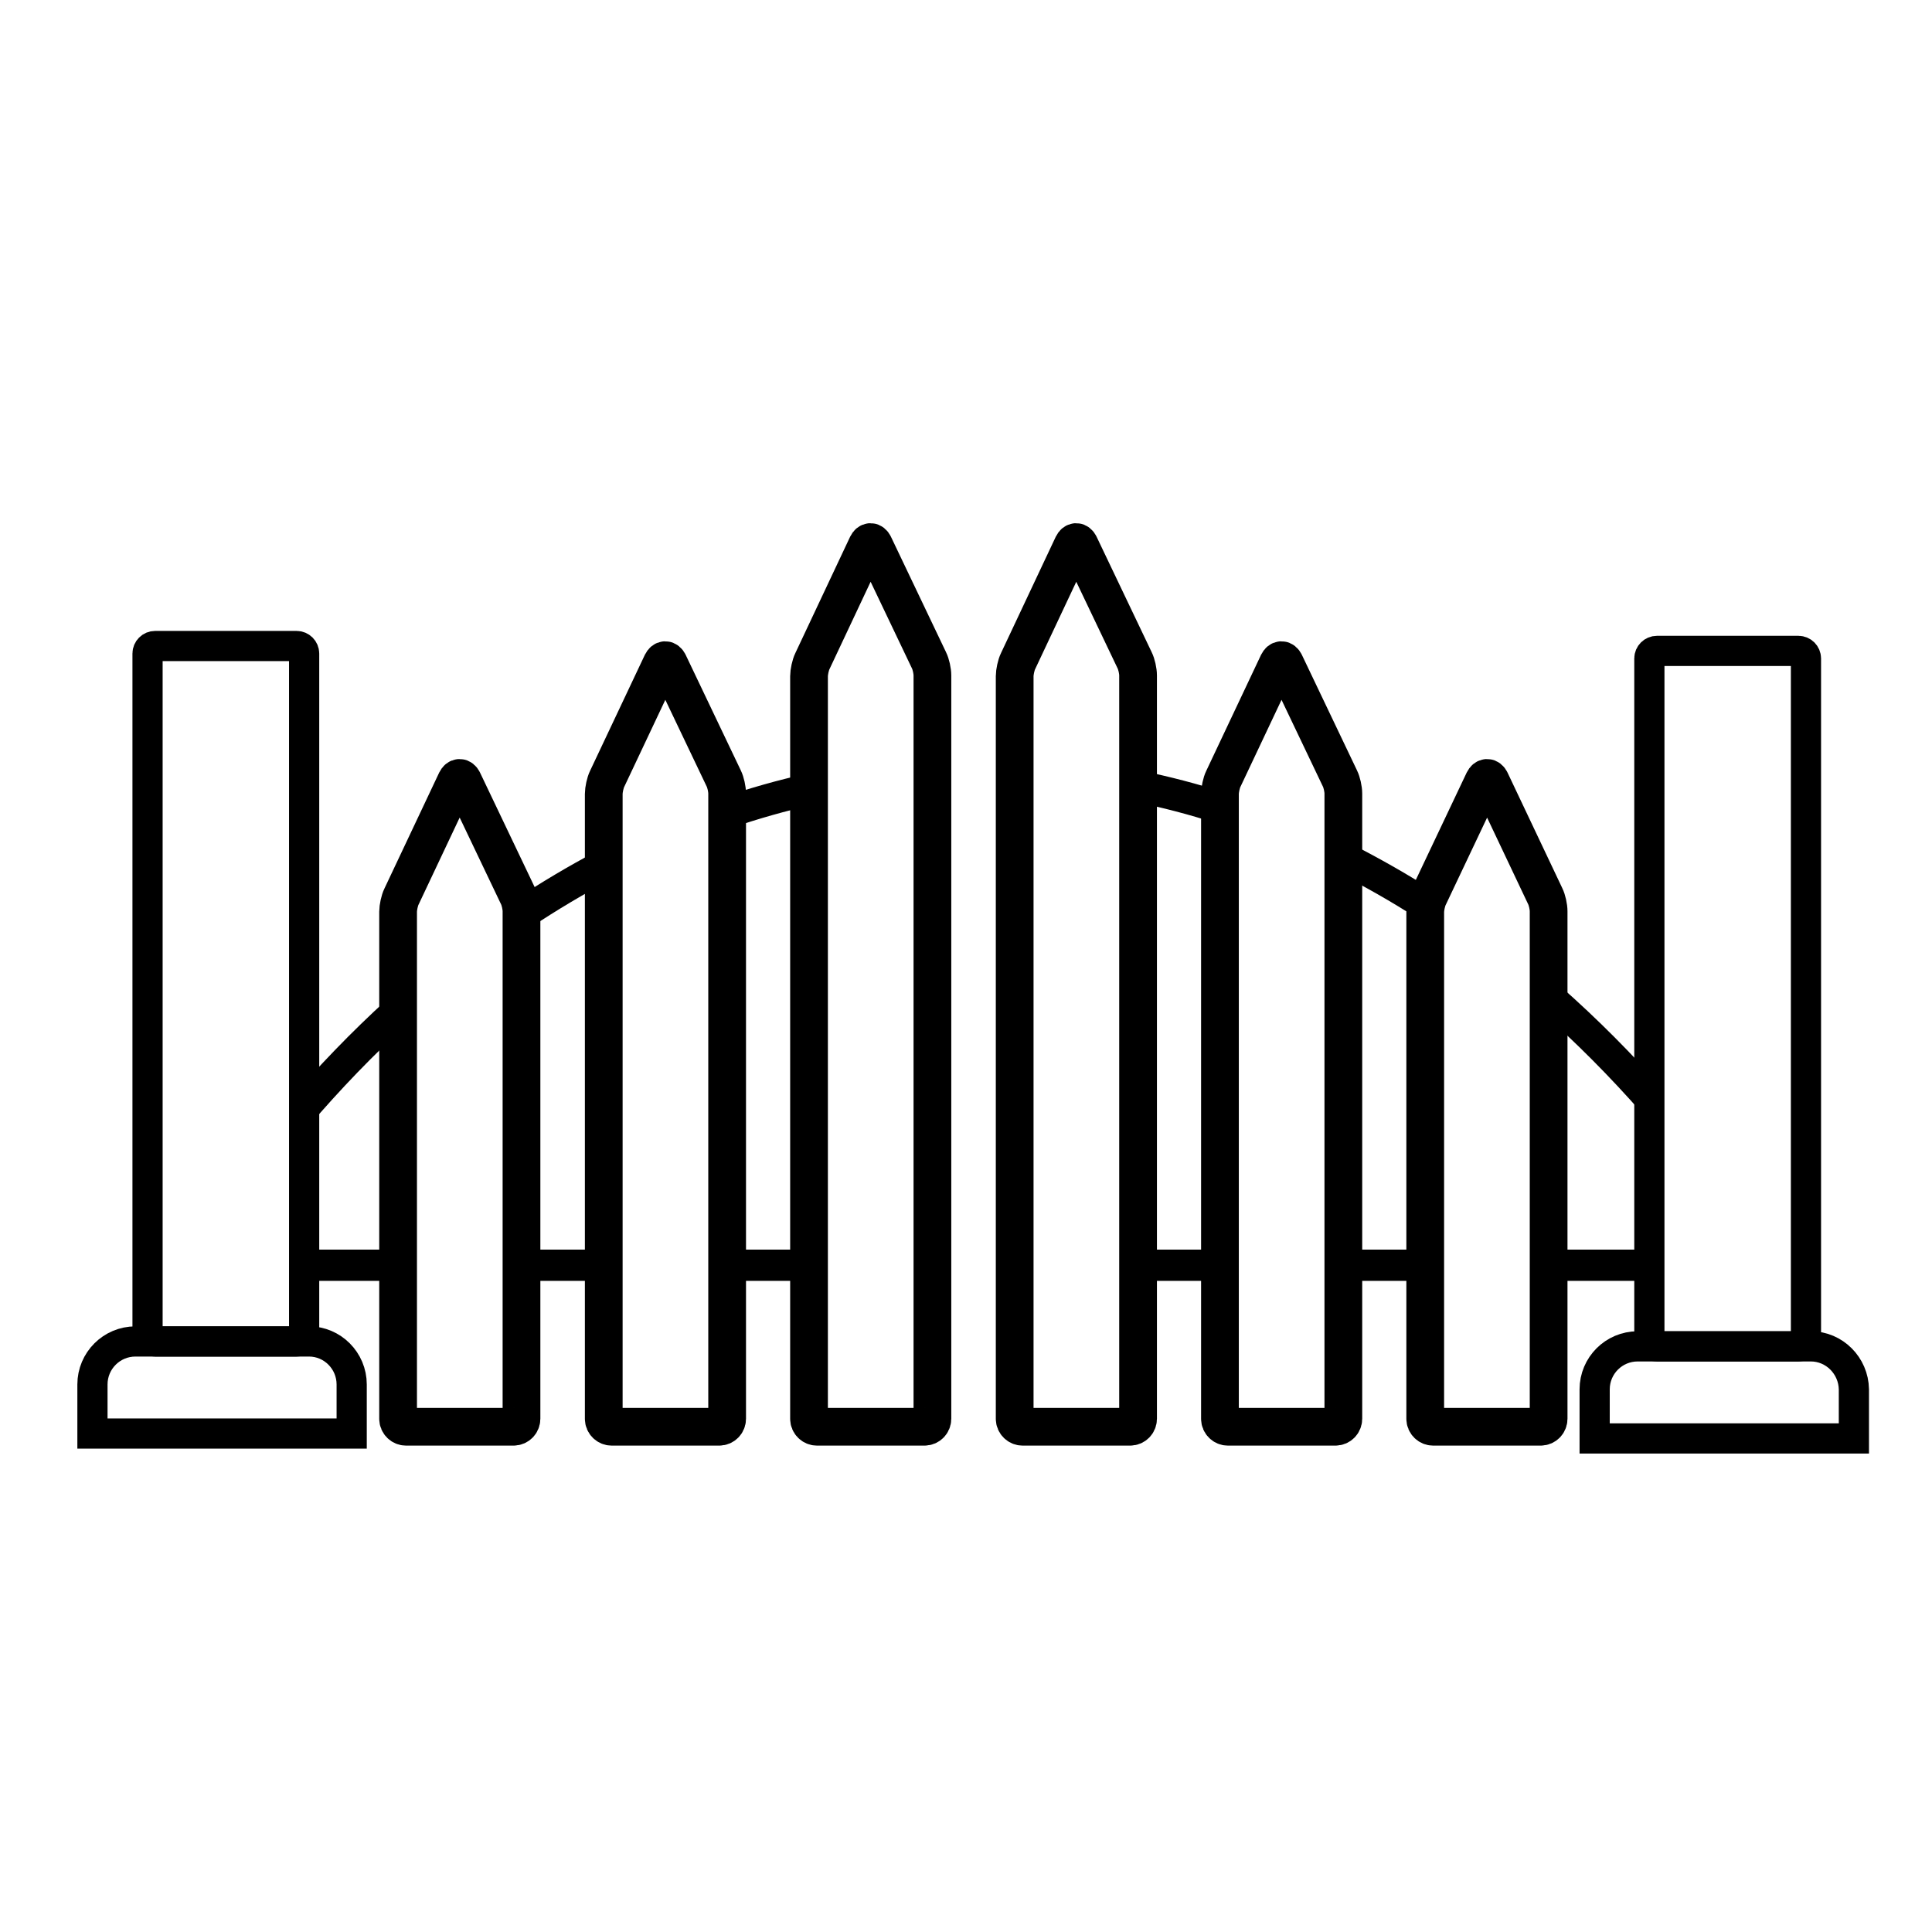
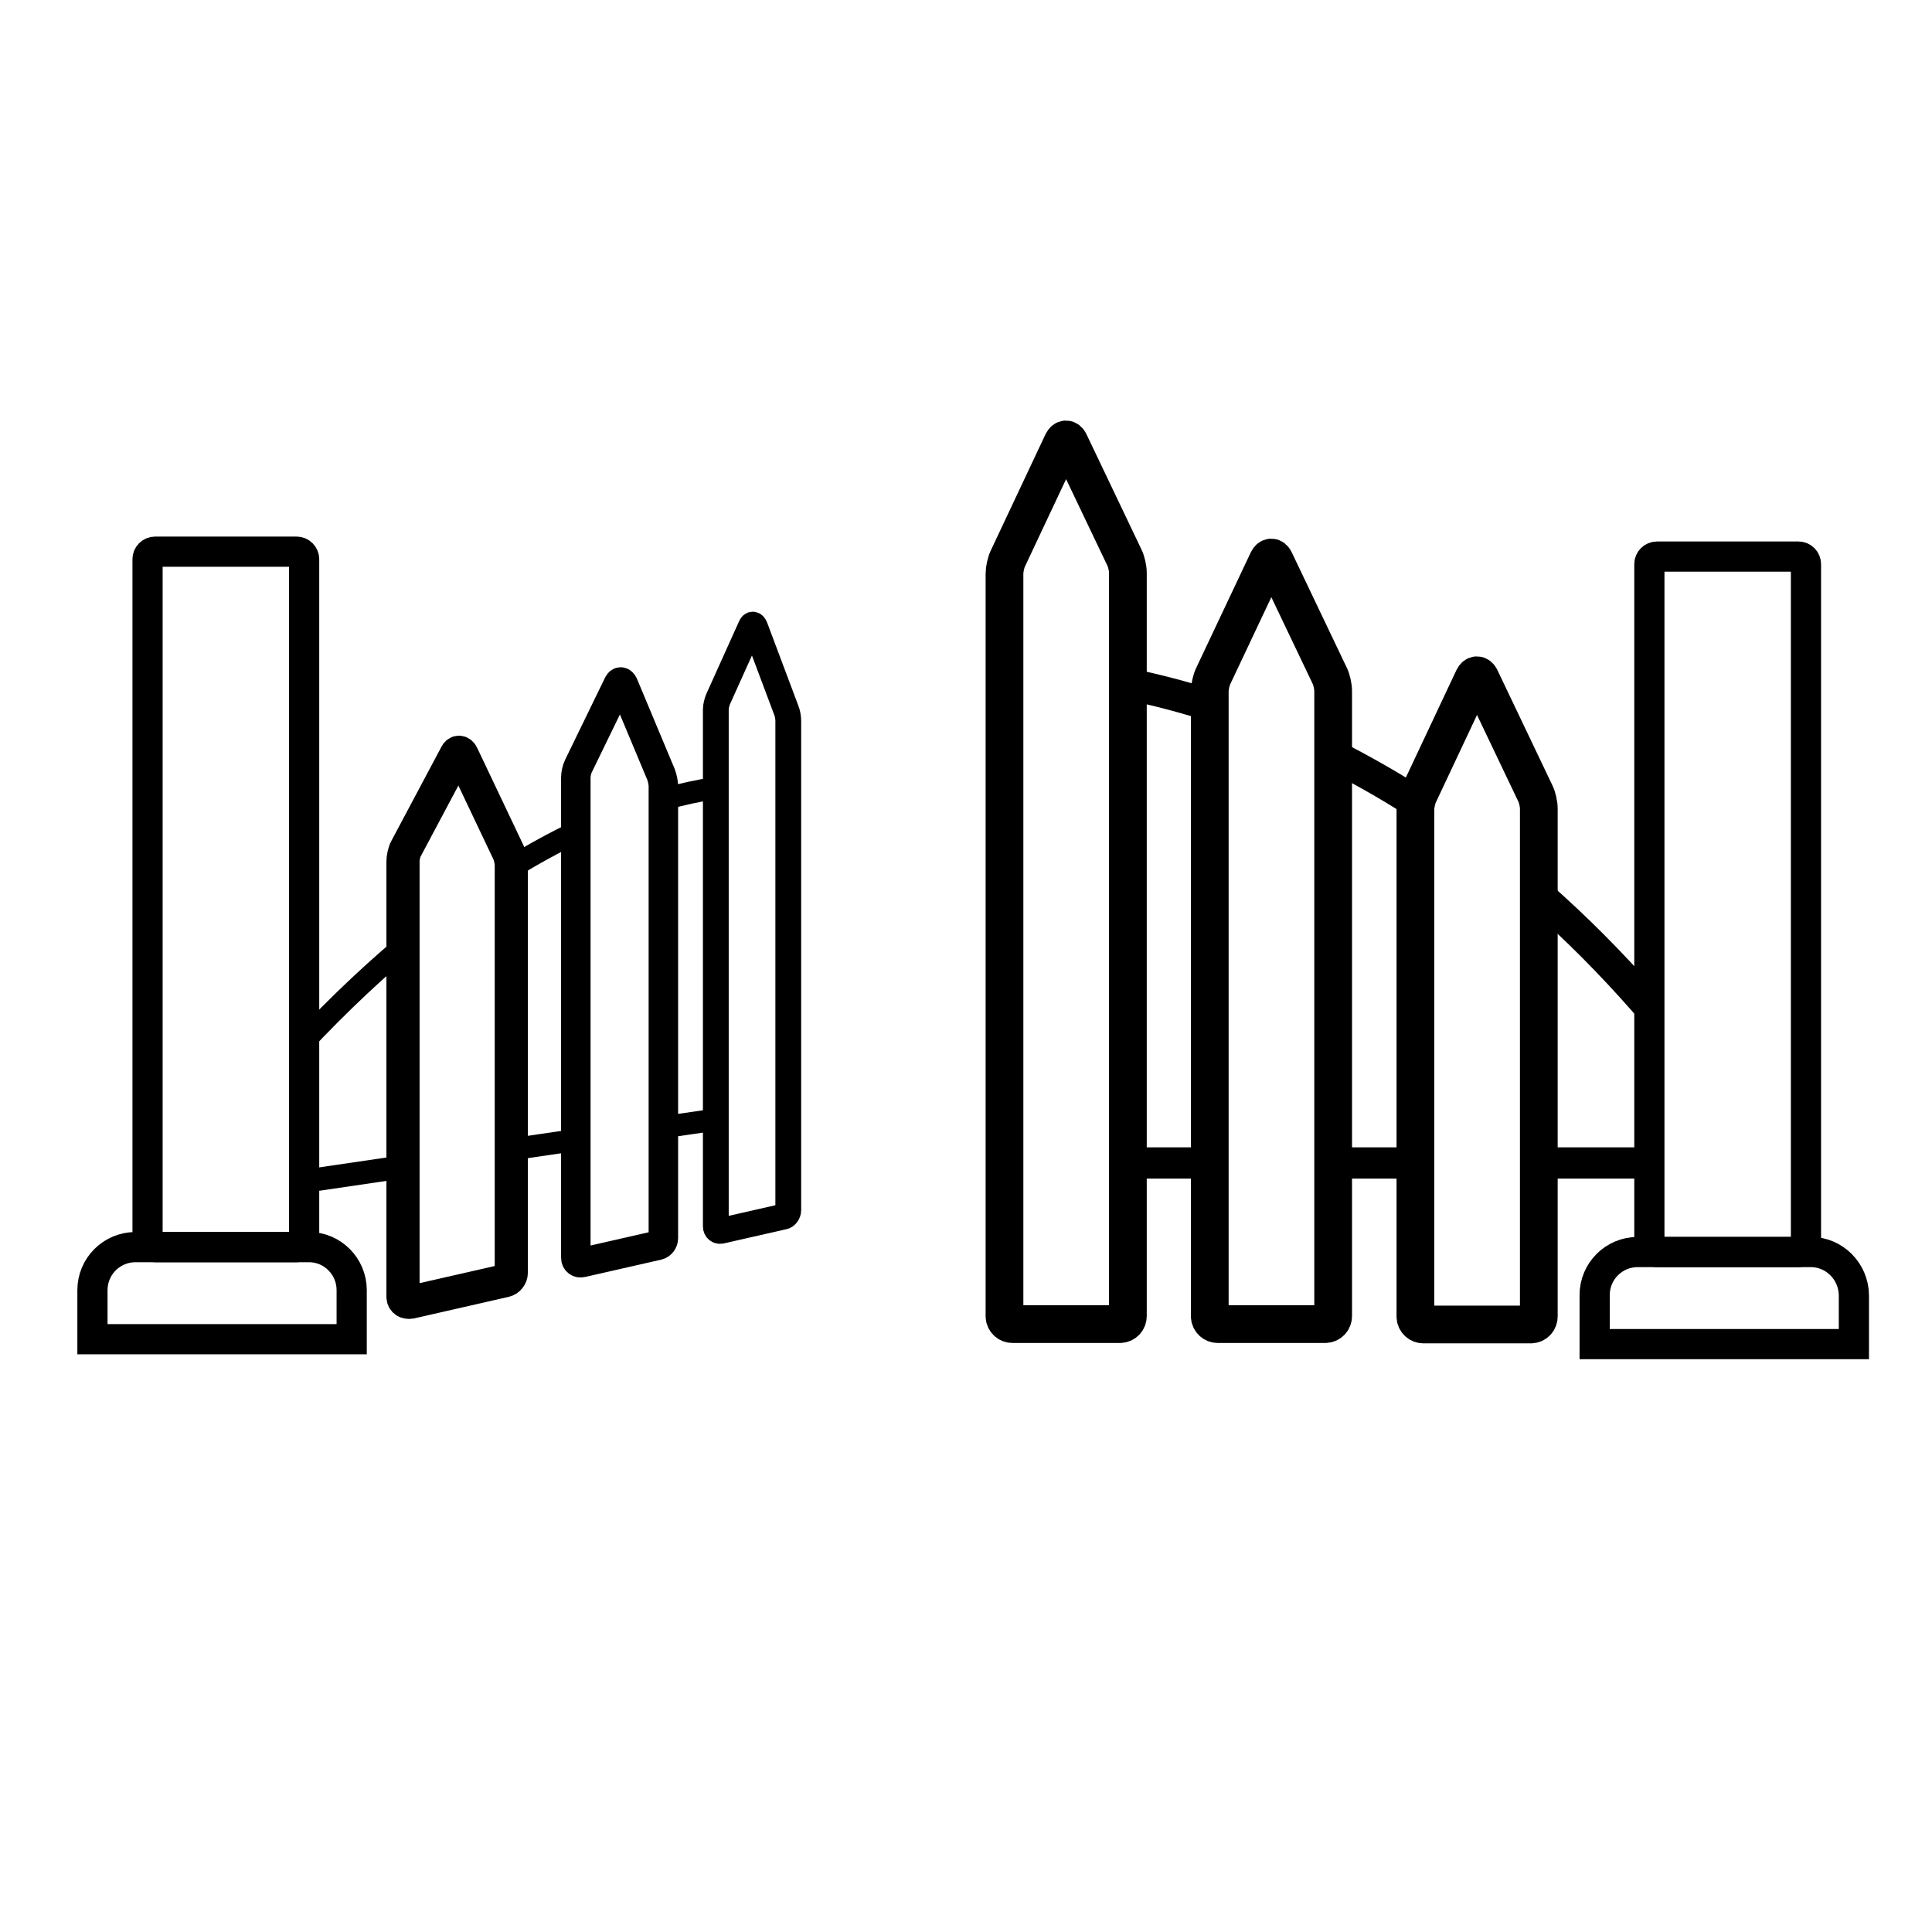
<svg xmlns="http://www.w3.org/2000/svg" xmlns:xlink="http://www.w3.org/1999/xlink" version="1.1" id="Layer_1" x="0px" y="0px" viewBox="0 0 512 512" style="enable-background:new 0 0 512 512;" xml:space="preserve">
  <style type="text/css">
	.st0{fill:none;stroke:#000000;stroke-width:8;stroke-miterlimit:10;}
- 	.st1{fill:none;stroke:#000000;stroke-width:10;stroke-miterlimit:10;}
- 	.st2{fill:none;stroke:#000000;stroke-width:8.283;stroke-miterlimit:10;}
- 	.st3{clip-path:url(#XMLID_26_);}
- 	.st4{fill:none;stroke:#000000;stroke-width:8.414;stroke-miterlimit:10;}
+ 	.st1{clip-path:url(#XMLID_6_);}
+ 	.st2{fill:none;stroke:#000000;stroke-width:6.836;stroke-miterlimit:10;}
+ 	.st3{fill:none;stroke:#000000;stroke-width:9.097;stroke-miterlimit:10;}
+ 	.st4{fill:none;stroke:#000000;stroke-width:7.812;stroke-miterlimit:10;}
+ 	.st5{fill:none;stroke:#000000;stroke-width:8.789;stroke-miterlimit:10;}
+ 	.st6{clip-path:url(#XMLID_6_);fill:none;stroke:#000000;stroke-width:6.133;stroke-miterlimit:10;}
+ 	.st7{clip-path:url(#XMLID_6_);fill:none;stroke:#000000;stroke-width:5.859;stroke-miterlimit:10;}
+ 	.st8{clip-path:url(#XMLID_6_);fill:none;stroke:#000000;stroke-width:7.535;stroke-miterlimit:10;}
+ 	.st9{clip-path:url(#XMLID_7_);}
+ 	.st10{fill:none;stroke:#000000;stroke-width:5.859;stroke-miterlimit:10;}
+ 	.st11{clip-path:url(#XMLID_8_);}
+ 	.st12{fill:none;stroke:#000000;stroke-width:10;stroke-miterlimit:10;}
+ 	.st13{clip-path:url(#XMLID_8_);fill:none;stroke:#000000;stroke-width:8.283;stroke-miterlimit:10;}
+ 	.st14{clip-path:url(#XMLID_9_);}
+ 	.st15{fill:none;stroke:#000000;stroke-width:8.414;stroke-miterlimit:10;}
</style>
-   <path id="XMLID_2_" class="st0" d="M39.1,173.2c0-1.1,0.9-2,2-2h37.5c1.1,0,2,0.9,2,2v180.3c0,1.1-0.9,2-2,2H41.1c-1.1,0-2-0.9-2-2  V173.2z" />
-   <path id="XMLID_11_" class="st0" d="M81.9,355.5H35.9c-6.3,0-11.4,5.1-11.4,11.4v13h68.7v-13C93.2,360.6,88.1,355.5,81.9,355.5z" />
-   <path id="XMLID_5_" class="st0" d="M437.1,174.5c0-1.1,0.9-2,2-2h37.5c1.1,0,2,0.9,2,2v180.3c0,1.1-0.9,2-2,2h-37.5  c-1.1,0-2-0.9-2-2V174.5z" />
-   <path id="XMLID_4_" class="st0" d="M479.9,356.8h-45.9c-6.3,0-11.4,5.1-11.4,11.4v13h68.7v-13C491.2,361.9,486.1,356.8,479.9,356.8z  " />
-   <g id="XMLID_6_">
-     <path id="XMLID_43_" class="st1" d="M215.3,175.2c-0.5,1-0.9,2.9-0.9,4V376c0,1.2,1,2.1,2.1,2.1H245c1.2,0,2.1-1,2.1-2.1V179   c0-1.2-0.4-3-0.9-4l-14.6-30.6c-0.5-1-1.3-1-1.8,0L215.3,175.2z" />
-     <path id="XMLID_40_" class="st1" d="M269.8,175.2c-0.5,1-0.9,2.9-0.9,4V376c0,1.2,1,2.1,2.1,2.1h28.5c1.2,0,2.1-1,2.1-2.1V179   c0-1.2-0.4-3-0.9-4l-14.6-30.6c-0.5-1-1.3-1-1.8,0L269.8,175.2z" />
-     <path id="XMLID_37_" class="st1" d="M324.2,206.4c-0.5,1-0.9,2.9-0.9,4V376c0,1.2,1,2.1,2.1,2.1h28.5c1.2,0,2.1-1,2.1-2.1V210.3   c0-1.2-0.4-3-0.9-4l-14.6-30.6c-0.5-1-1.3-1-1.8,0L324.2,206.4z" />
-     <path id="XMLID_18_" class="st1" d="M395,206.9c-0.5-1-1.3-1-1.8,0l-14.6,30.8c-0.5,1-0.9,2.9-0.9,4V376c0,1.2,1,2.1,2.1,2.1h28.5   c1.2,0,2.1-1,2.1-2.1V241.5c0-1.2-0.4-3-0.9-4L395,206.9z" />
-     <path id="XMLID_13_" class="st1" d="M160.9,206.4c-0.5,1-0.9,2.9-0.9,4V376c0,1.2,1,2.1,2.1,2.1h28.5c1.2,0,2.1-1,2.1-2.1V210.3   c0-1.2-0.4-3-0.9-4l-14.6-30.6c-0.5-1-1.3-1-1.8,0L160.9,206.4z" />
-     <path id="XMLID_7_" class="st1" d="M106.4,237.6c-0.5,1-0.9,2.9-0.9,4V376c0,1.2,1,2.1,2.1,2.1h28.5c1.2,0,2.1-1,2.1-2.1V241.5   c0-1.2-0.4-3-0.9-4l-14.6-30.6c-0.5-1-1.3-1-1.8,0L106.4,237.6z" />
-   </g>
-   <line id="XMLID_1_" class="st2" x1="78.7" y1="335.3" x2="105.5" y2="335.3" />
-   <line id="XMLID_3_" class="st2" x1="138.3" y1="335.3" x2="160" y2="335.3" />
-   <line id="XMLID_8_" class="st2" x1="194" y1="335.3" x2="214.4" y2="335.3" />
-   <line id="XMLID_14_" class="st2" x1="301.6" y1="335.3" x2="323.3" y2="335.3" />
-   <line id="XMLID_21_" class="st2" x1="356" y1="335.3" x2="377.7" y2="335.3" />
-   <line id="XMLID_22_" class="st2" x1="409.3" y1="335.3" x2="437.1" y2="335.3" />
-   <g id="XMLID_10_">
+   <path id="XMLID_2_" class="st0" d="M39.1,148.2c0-1.1,0.9-2,2-2h37.5c1.1,0,2,0.9,2,2v180.3c0,1.1-0.9,2-2,2H41.1c-1.1,0-2-0.9-2-2  V148.2z" />
+   <path id="XMLID_11_" class="st0" d="M81.9,330.5H35.9c-6.3,0-11.4,5.1-11.4,11.4v13h68.7v-13C93.2,335.6,88.1,330.5,81.9,330.5z" />
+   <path id="XMLID_5_" class="st0" d="M437.1,149.5c0-1.1,0.9-2,2-2h37.5c1.1,0,2,0.9,2,2v180.3c0,1.1-0.9,2-2,2h-37.5  c-1.1,0-2-0.9-2-2V149.5z" />
+   <path id="XMLID_4_" class="st0" d="M479.9,331.8h-45.9c-6.3,0-11.4,5.1-11.4,11.4v13h68.7v-13C491.2,336.9,486.1,331.8,479.9,331.8z  " />
+   <g id="XMLID_57_">
    <defs>
-       <ellipse id="XMLID_9_" cx="259.9" cy="284.7" rx="178.2" ry="102.3" />
+       <polygon id="XMLID_56_" points="34.4,102.8 213.7,152.6 213.7,337 34.4,386.8   " />
    </defs>
-     <clipPath id="XMLID_26_">
-       <use xlink:href="#XMLID_9_" style="overflow:visible;" />
+     <clipPath id="XMLID_6_">
+       <use xlink:href="#XMLID_56_" style="overflow:visible;" />
    </clipPath>
-     <g id="XMLID_20_" class="st3">
-       <path id="XMLID_16_" class="st4" d="M247.3,204.5v-26.9l-16.4-34.4l-16.4,34.6v31.4c-7.3,1.6-14.6,3.7-21.7,6.1v-6.4l-16.4-34.4    L160.1,209v20.3c-7.4,3.9-14.6,8.2-21.7,12.9V240L122,205.6l-16.4,34.6v27.6C30.1,336.5-19.7,454.4-19.7,588.3    c0,212.2,125.2,384.3,279.7,384.3s279.7-172,279.7-384.3c0-136-51.4-255.5-129-323.8V240l-16.4-34.4L378,239.9    c-7.1-4.6-14.4-8.7-21.8-12.5v-18.6l-16.4-34.4L323.4,209v5.1c-7.1-2.3-14.4-4.2-21.7-5.7v-30.7l-16.4-34.4L269,177.7v26.5" />
+     <g id="XMLID_29_" class="st1">
+       <path id="XMLID_35_" class="st2" d="M190.3,185.3c-0.3,0.7-0.6,1.9-0.6,2.7v137c0,0.8,0.6,1.3,1.3,1.2l16.7-3.8    c0.6-0.1,1.2-0.9,1.2-1.7V191c0-0.8-0.2-2-0.5-2.7l-8.3-22.1c-0.3-0.8-0.8-0.9-1.1-0.2L190.3,185.3z" />
+       <path id="XMLID_34_" class="st3" d="M220.9,190.4c-0.3,0.6-0.5,1.7-0.5,2.5v125.2c0,0.7,0.5,1.2,1.1,1.1l14-3.2    c0.5-0.1,1-0.8,1-1.5V195.4c0-0.7-0.2-1.8-0.4-2.5l-7-20.1c-0.2-0.7-0.6-0.8-0.9-0.2L220.9,190.4z" />
+       <path id="XMLID_33_" class="st3" d="M246.7,213c-0.2,0.6-0.4,1.6-0.4,2.3v97c0,0.7,0.4,1.1,0.9,1l11.9-2.7    c0.5-0.1,0.8-0.7,0.8-1.4v-92.6c0-0.6-0.2-1.7-0.4-2.3l-5.9-18.1c-0.2-0.6-0.5-0.7-0.8-0.1L246.7,213z" />
+       <path id="XMLID_32_" class="st3" d="M274.6,216.2c-0.2-0.6-0.5-0.6-0.6-0.1l-5.3,16.1c-0.2,0.6-0.3,1.5-0.3,2.2v72.9    c0,0.6,0.4,1.1,0.8,1l10.2-2.3c0.4-0.1,0.7-0.7,0.7-1.3v-69.9c0-0.6-0.1-1.5-0.3-2.1L274.6,216.2z" />
+       <path id="XMLID_31_" class="st4" d="M153.3,203c-0.4,0.8-0.7,2.1-0.7,3v127.3c0,0.9,0.7,1.5,1.6,1.3l20.2-4.6    c0.8-0.2,1.4-1,1.4-1.9V208.3c0-0.8-0.3-2.2-0.6-3l-10-23.9c-0.4-0.8-0.9-0.9-1.3-0.2L153.3,203z" />
+       <path id="XMLID_30_" class="st5" d="M107.6,224.9c-0.5,0.9-0.8,2.4-0.8,3.4v115.4c0,1,0.9,1.6,2,1.4l25-5.7c1-0.2,1.7-1.2,1.7-2.1    V229.3c0-0.9-0.3-2.4-0.7-3.3l-12.3-25.9c-0.4-0.9-1.2-1-1.6-0.2L107.6,224.9z" />
+     </g>
+     <line id="XMLID_28_" class="st6" x1="83.7" y1="312.6" x2="104.8" y2="309.5" />
+     <line id="XMLID_27_" class="st7" x1="135.5" y1="304.6" x2="152.6" y2="302.1" />
+     <line id="XMLID_26_" class="st7" x1="176.6" y1="298.6" x2="189.7" y2="296.7" />
+     <line id="XMLID_25_" class="st8" x1="236.5" y1="289.9" x2="246.3" y2="288.5" />
+     <line id="XMLID_24_" class="st8" x1="259.9" y1="286.5" x2="268.3" y2="285.2" />
+     <line id="XMLID_23_" class="st8" x1="279.7" y1="283.6" x2="288.9" y2="282.2" />
+     <g id="XMLID_12_" class="st1">
+       <defs>
+         <path id="XMLID_15_" d="M289.3,256.8c0,28.3-28.4,58.3-73.5,69.5c-62,15.3-132.6-8.7-132.6-59.8s70.5-81.7,132.6-72.2     C260.8,201.1,289.3,228.4,289.3,256.8z" />
+       </defs>
+       <clipPath id="XMLID_7_">
+         <use xlink:href="#XMLID_15_" style="overflow:visible;" />
+       </clipPath>
+       <g id="XMLID_17_" class="st9">
+         <path id="XMLID_19_" class="st10" d="M208.9,207.7V190l-9.3-24.8l-9.8,21.8v21.8c-4.6,0.7-9.2,1.7-13.9,3v-4.6l-11.2-26.8     l-12,24.5v15.6c-5.6,2.7-11.3,5.8-17,9.3v-1.7l-13.9-29.1l-14.8,28.1v23.7C22.3,322.3-53.9,471.9-53.9,628.9     c0,248.9,160.6,227,269.7,75.2c65.6-91.4,102.3-219.1,102.3-313.5c0-60.5-13.8-111.7-38-143.8V234l-5.7-18.5l-6,18     c-2.7-2.6-5.5-5.1-8.4-7.3v-10.4l-6.7-20.4l-7,19.1v3c-3.1-1.6-6.4-3.1-9.8-4.3v-18.6l-7.8-22.6l-8.2,20.1v16.9" />
+       </g>
    </g>
  </g>
-   <g id="XMLID_12_">
+   <g id="XMLID_22_">
+     <defs>
+       <rect id="XMLID_1_" x="254.6" y="67.7" width="216.7" height="300" />
+     </defs>
+     <clipPath id="XMLID_8_">
+       <use xlink:href="#XMLID_1_" style="overflow:visible;" />
+     </clipPath>
+     <g id="XMLID_49_" class="st11">
+       <path id="XMLID_55_" class="st12" d="M212.6,148c-0.5,1-0.9,2.9-0.9,4v196.8c0,1.2,1,2.1,2.1,2.1h28.5c1.2,0,2.1-1,2.1-2.1v-197    c0-1.2-0.4-3-0.9-4L229,117.3c-0.5-1-1.3-1-1.8,0L212.6,148z" />
+       <path id="XMLID_54_" class="st12" d="M267.1,148c-0.5,1-0.9,2.9-0.9,4v196.8c0,1.2,1,2.1,2.1,2.1h28.5c1.2,0,2.1-1,2.1-2.1v-197    c0-1.2-0.4-3-0.9-4l-14.6-30.6c-0.5-1-1.3-1-1.8,0L267.1,148z" />
+       <path id="XMLID_53_" class="st12" d="M321.5,179.2c-0.5,1-0.9,2.9-0.9,4v165.6c0,1.2,1,2.1,2.1,2.1h28.5c1.2,0,2.1-1,2.1-2.1    V183.1c0-1.2-0.4-3-0.9-4l-14.6-30.6c-0.5-1-1.3-1-1.8,0L321.5,179.2z" />
+       <path id="XMLID_52_" class="st12" d="M392.3,179.7c-0.5-1-1.3-1-1.8,0L376,210.5c-0.5,1-0.9,2.9-0.9,4v134.4c0,1.2,1,2.1,2.1,2.1    h28.5c1.2,0,2.1-1,2.1-2.1V214.3c0-1.2-0.4-3-0.9-4L392.3,179.7z" />
+       <path id="XMLID_51_" class="st12" d="M158.2,179.2c-0.5,1-0.9,2.9-0.9,4v165.6c0,1.2,1,2.1,2.1,2.1h28.5c1.2,0,2.1-1,2.1-2.1    V183.1c0-1.2-0.4-3-0.9-4l-14.6-30.6c-0.5-1-1.3-1-1.8,0L158.2,179.2z" />
+       <path id="XMLID_50_" class="st12" d="M103.7,210.5c-0.5,1-0.9,2.9-0.9,4v134.4c0,1.2,1,2.1,2.1,2.1h28.5c1.2,0,2.1-1,2.1-2.1    V214.3c0-1.2-0.4-3-0.9-4l-14.6-30.6c-0.5-1-1.3-1-1.8,0L103.7,210.5z" />
+     </g>
+     <line id="XMLID_48_" class="st13" x1="76" y1="308.2" x2="102.8" y2="308.2" />
+     <line id="XMLID_47_" class="st13" x1="135.6" y1="308.2" x2="157.3" y2="308.2" />
+     <line id="XMLID_46_" class="st13" x1="191.3" y1="308.2" x2="211.7" y2="308.2" />
+     <line id="XMLID_45_" class="st13" x1="298.9" y1="308.2" x2="320.6" y2="308.2" />
+     <line id="XMLID_44_" class="st13" x1="353.4" y1="308.2" x2="375.1" y2="308.2" />
+     <line id="XMLID_42_" class="st13" x1="406.7" y1="308.2" x2="434.5" y2="308.2" />
+     <g id="XMLID_36_" class="st11">
+       <defs>
+         <ellipse id="XMLID_38_" cx="257.2" cy="257.5" rx="178.2" ry="102.3" />
+       </defs>
+       <clipPath id="XMLID_9_">
+         <use xlink:href="#XMLID_38_" style="overflow:visible;" />
+       </clipPath>
+       <g id="XMLID_39_" class="st14">
+         <path id="XMLID_41_" class="st15" d="M244.6,177.3v-26.9L228.2,116l-16.4,34.6v31.4c-7.3,1.6-14.6,3.7-21.7,6.1v-6.4l-16.4-34.4     l-16.4,34.6v20.3c-7.4,3.9-14.6,8.2-21.7,12.9v-2.1l-16.4-34.4L103,213v27.6C27.4,309.4-22.4,427.3-22.4,561.2     c0,212.2,125.2,384.3,279.7,384.3s279.7-172,279.7-384.3c0-136-51.4-255.5-129-323.8v-24.5l-16.4-34.4l-16.2,34.3     c-7.1-4.6-14.4-8.7-21.8-12.5v-18.6l-16.4-34.4l-16.4,34.6v5.1c-7.1-2.3-14.4-4.2-21.7-5.7v-30.7L282.7,116l-16.4,34.6v26.5" />
+       </g>
+     </g>
+   </g>
+   <g>
</g>
-   <g id="XMLID_15_">
+   <g>
</g>
-   <g id="XMLID_17_">
+   <g>
</g>
-   <g id="XMLID_19_">
+   <g>
</g>
-   <g id="XMLID_23_">
+   <g>
</g>
-   <g id="XMLID_24_">
+   <g>
</g>
</svg>
